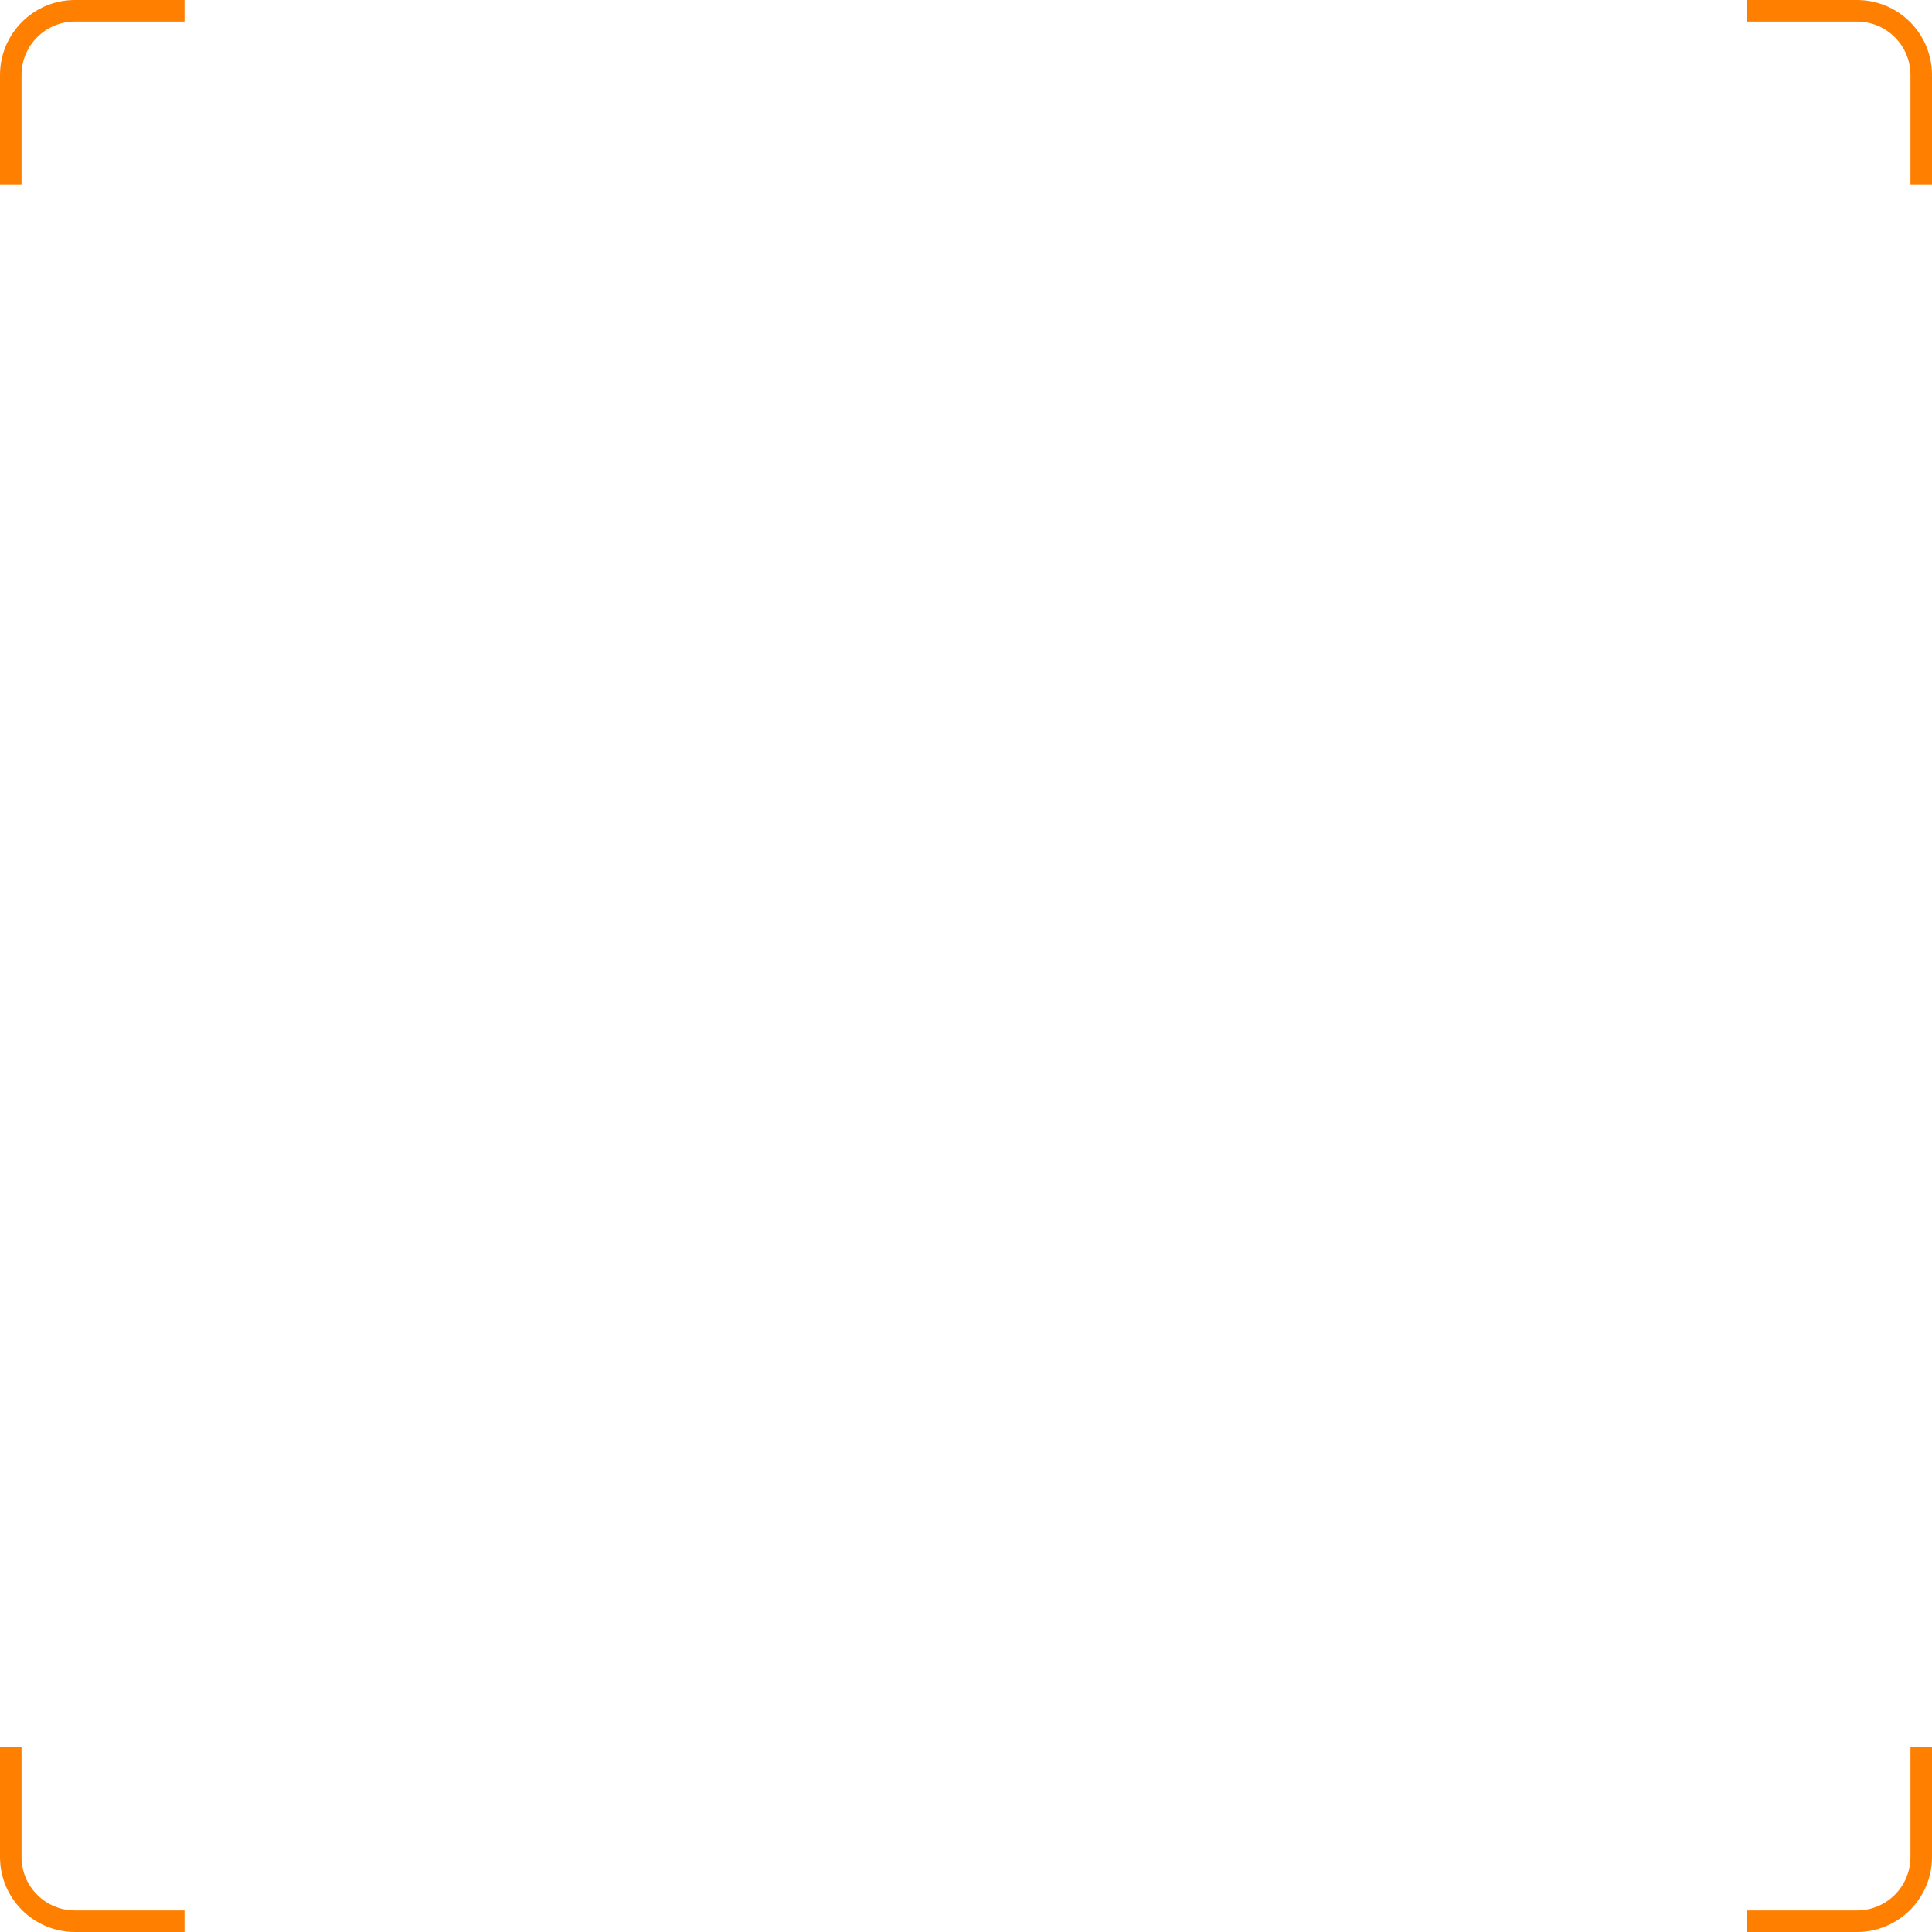
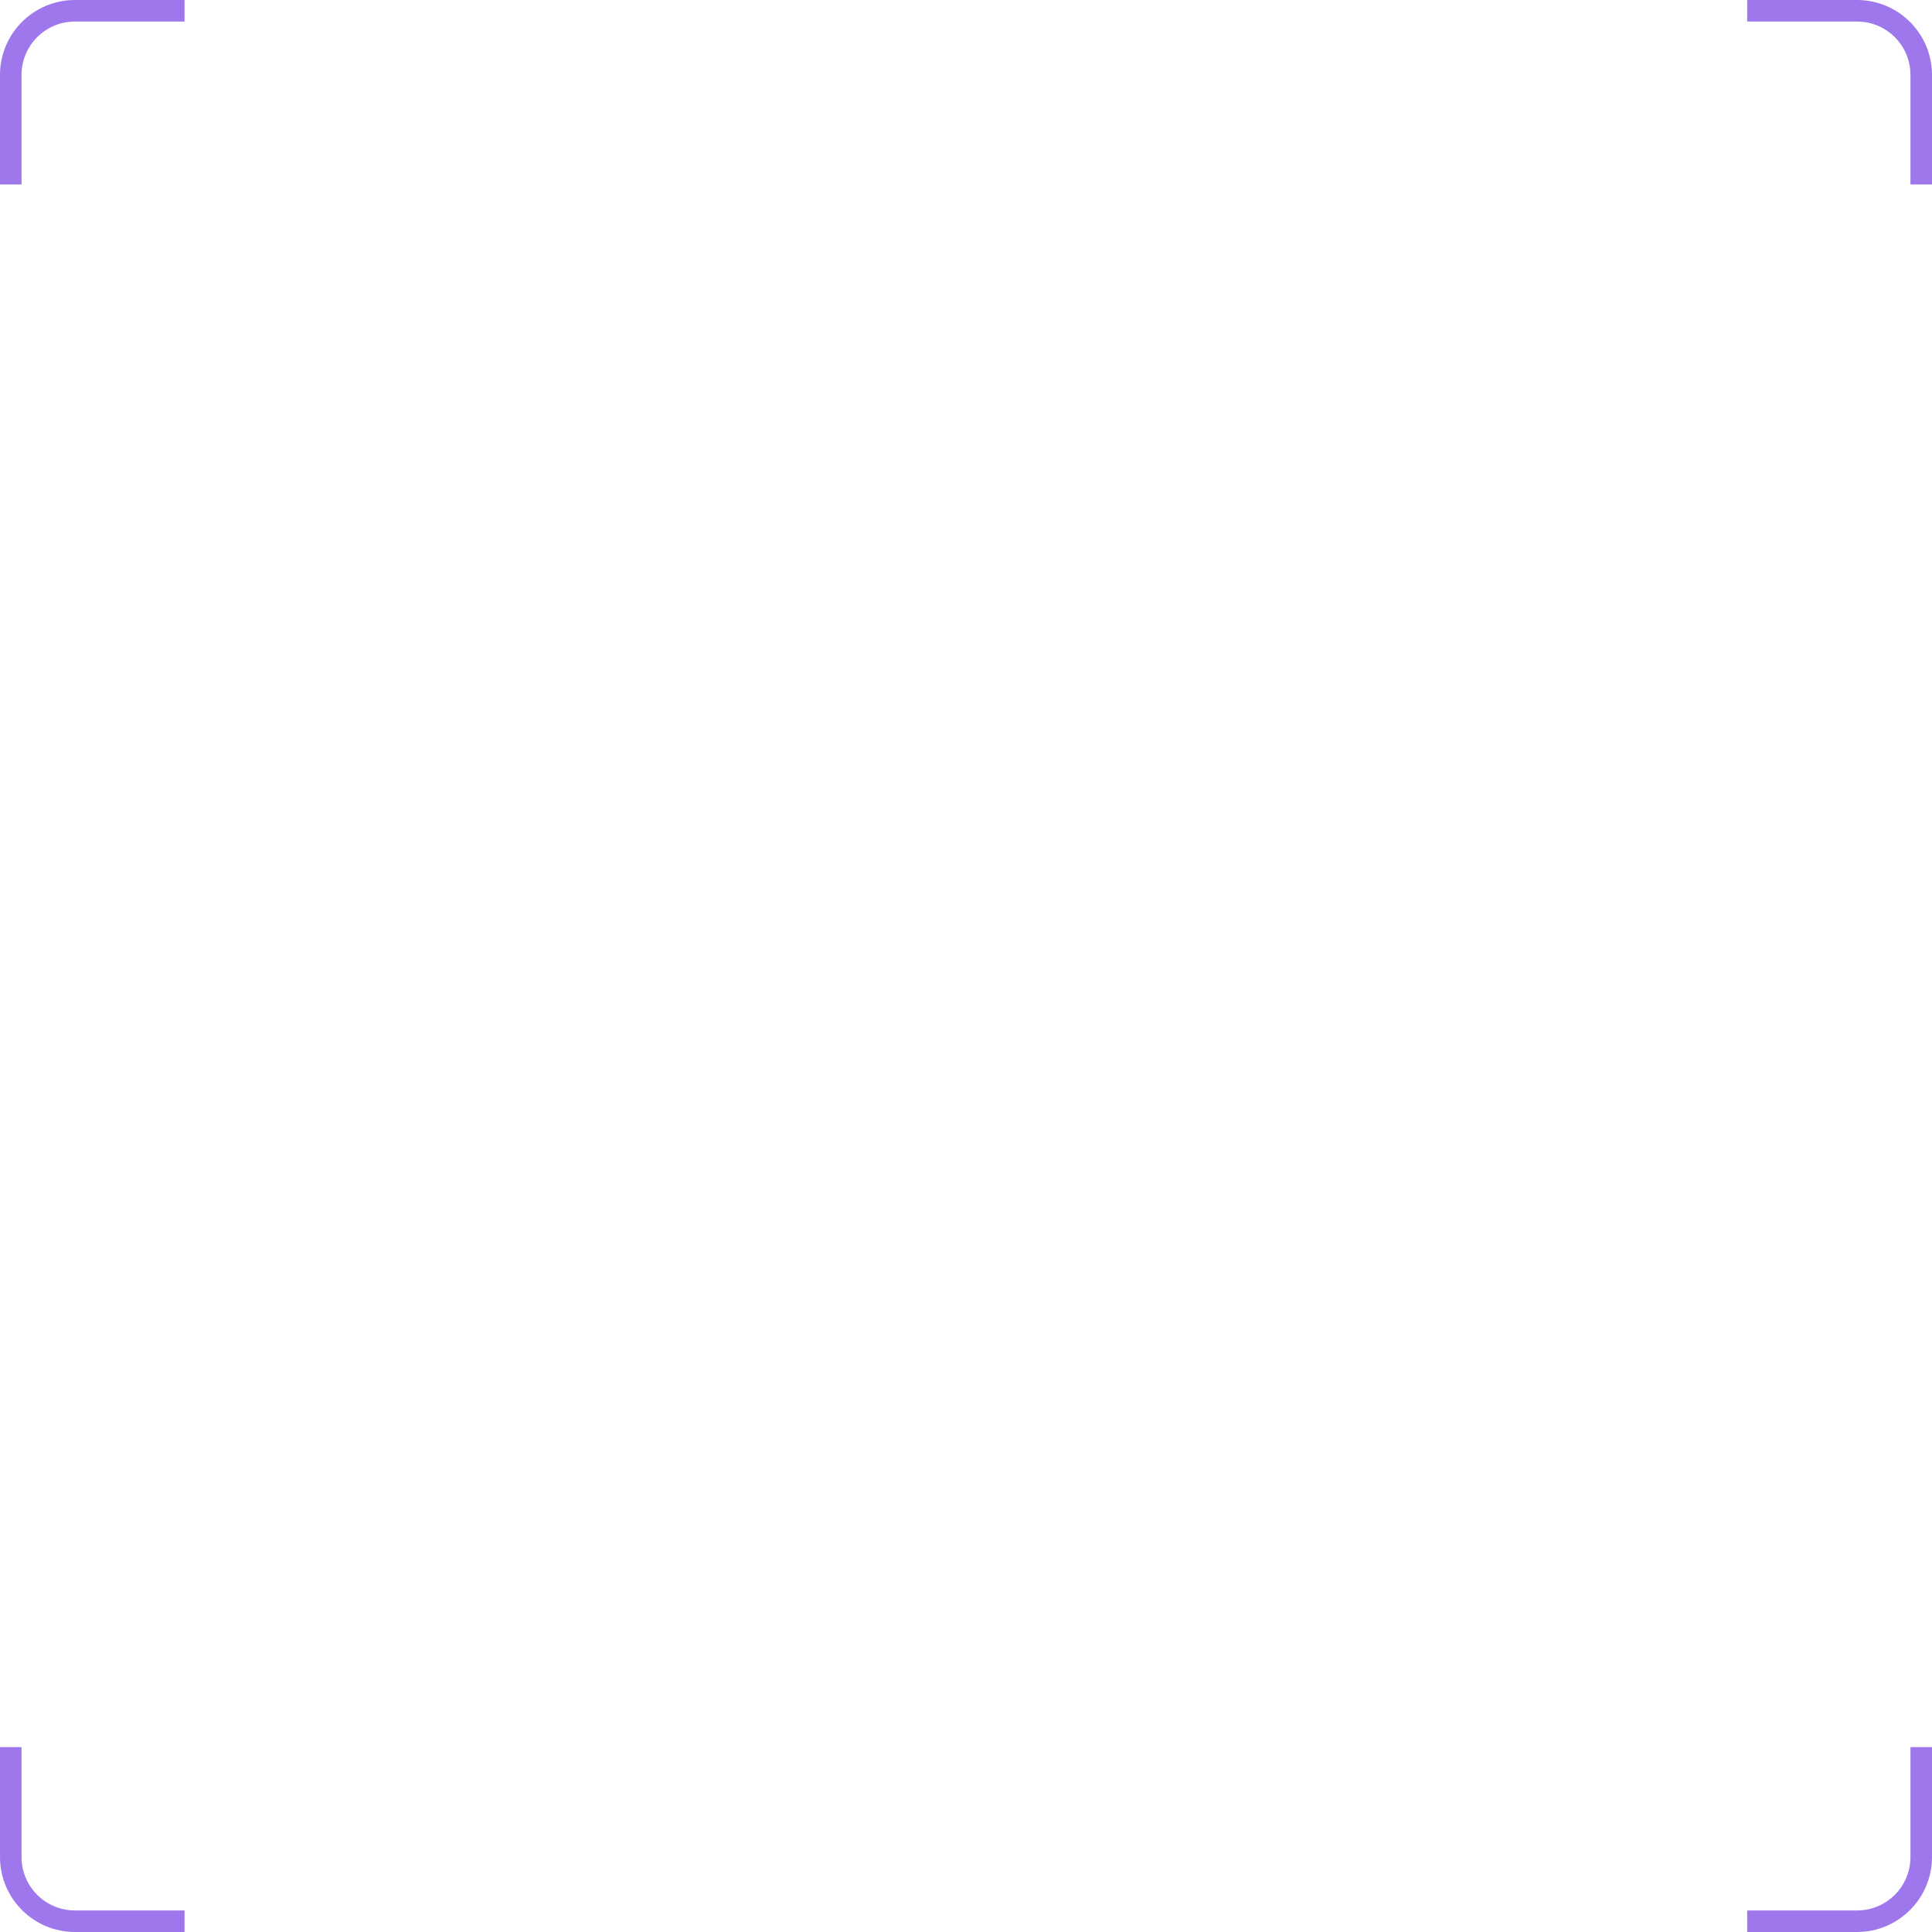
<svg xmlns="http://www.w3.org/2000/svg" width="350.39" height="350.39" viewBox="0 0 350.39 350.39">
  <g id="Group_57593" data-name="Group 57593" transform="translate(-905.305 -183.805)">
-     <path id="Path_155580" data-name="Path 155580" d="M346.455,2.907a10.185,10.185,0,0,1,10.174,10.174V32.454h2.907V13.081A13.1,13.1,0,0,0,346.455,0H327.02V2.907Z" transform="translate(895.659 184.305)" fill="#ff7f00" stroke="#ff7f00" stroke-width="1" />
-     <path id="Path_155581" data-name="Path 155581" d="M2.907,13.081A10.185,10.185,0,0,1,13.081,2.907H32.468V0H13.081A13.1,13.1,0,0,0,0,13.081V32.454H2.907Z" transform="translate(905.805 184.305)" fill="#ff7f00" stroke="#ff7f00" stroke-width="1" />
-     <path id="Path_155582" data-name="Path 155582" d="M356.629,346.454a10.185,10.185,0,0,1-10.174,10.174H327.02v2.907h19.435a13.1,13.1,0,0,0,13.081-13.081V327.005h-2.907Z" transform="translate(895.659 174.159)" fill="#ff7f00" stroke="#ff7f00" stroke-width="1" />
-     <path id="Path_155583" data-name="Path 155583" d="M13.081,356.628A10.185,10.185,0,0,1,2.907,346.454V327.005H0v19.449a13.1,13.1,0,0,0,13.081,13.081H32.468v-2.907Z" transform="translate(905.805 174.159)" fill="#ff7f00" stroke="#ff7f00" stroke-width="1" />
+     <path id="Path_155580" data-name="Path 155580" d="M346.455,2.907a10.185,10.185,0,0,1,10.174,10.174V32.454h2.907V13.081A13.1,13.1,0,0,0,346.455,0H327.02V2.907Z" transform="translate(895.659 184.305)" fill="#9E77ED" stroke="#9E77ED" stroke-width="1" />
+     <path id="Path_155581" data-name="Path 155581" d="M2.907,13.081A10.185,10.185,0,0,1,13.081,2.907H32.468V0H13.081A13.1,13.1,0,0,0,0,13.081V32.454H2.907Z" transform="translate(905.805 184.305)" fill="#9E77ED" stroke="#9E77ED" stroke-width="1" />
+     <path id="Path_155582" data-name="Path 155582" d="M356.629,346.454a10.185,10.185,0,0,1-10.174,10.174H327.02v2.907h19.435a13.1,13.1,0,0,0,13.081-13.081V327.005h-2.907Z" transform="translate(895.659 174.159)" fill="#9E77ED" stroke="#9E77ED" stroke-width="1" />
+     <path id="Path_155583" data-name="Path 155583" d="M13.081,356.628A10.185,10.185,0,0,1,2.907,346.454V327.005H0v19.449a13.1,13.1,0,0,0,13.081,13.081H32.468v-2.907Z" transform="translate(905.805 174.159)" fill="#9E77ED" stroke="#9E77ED" stroke-width="1" />
  </g>
</svg>
